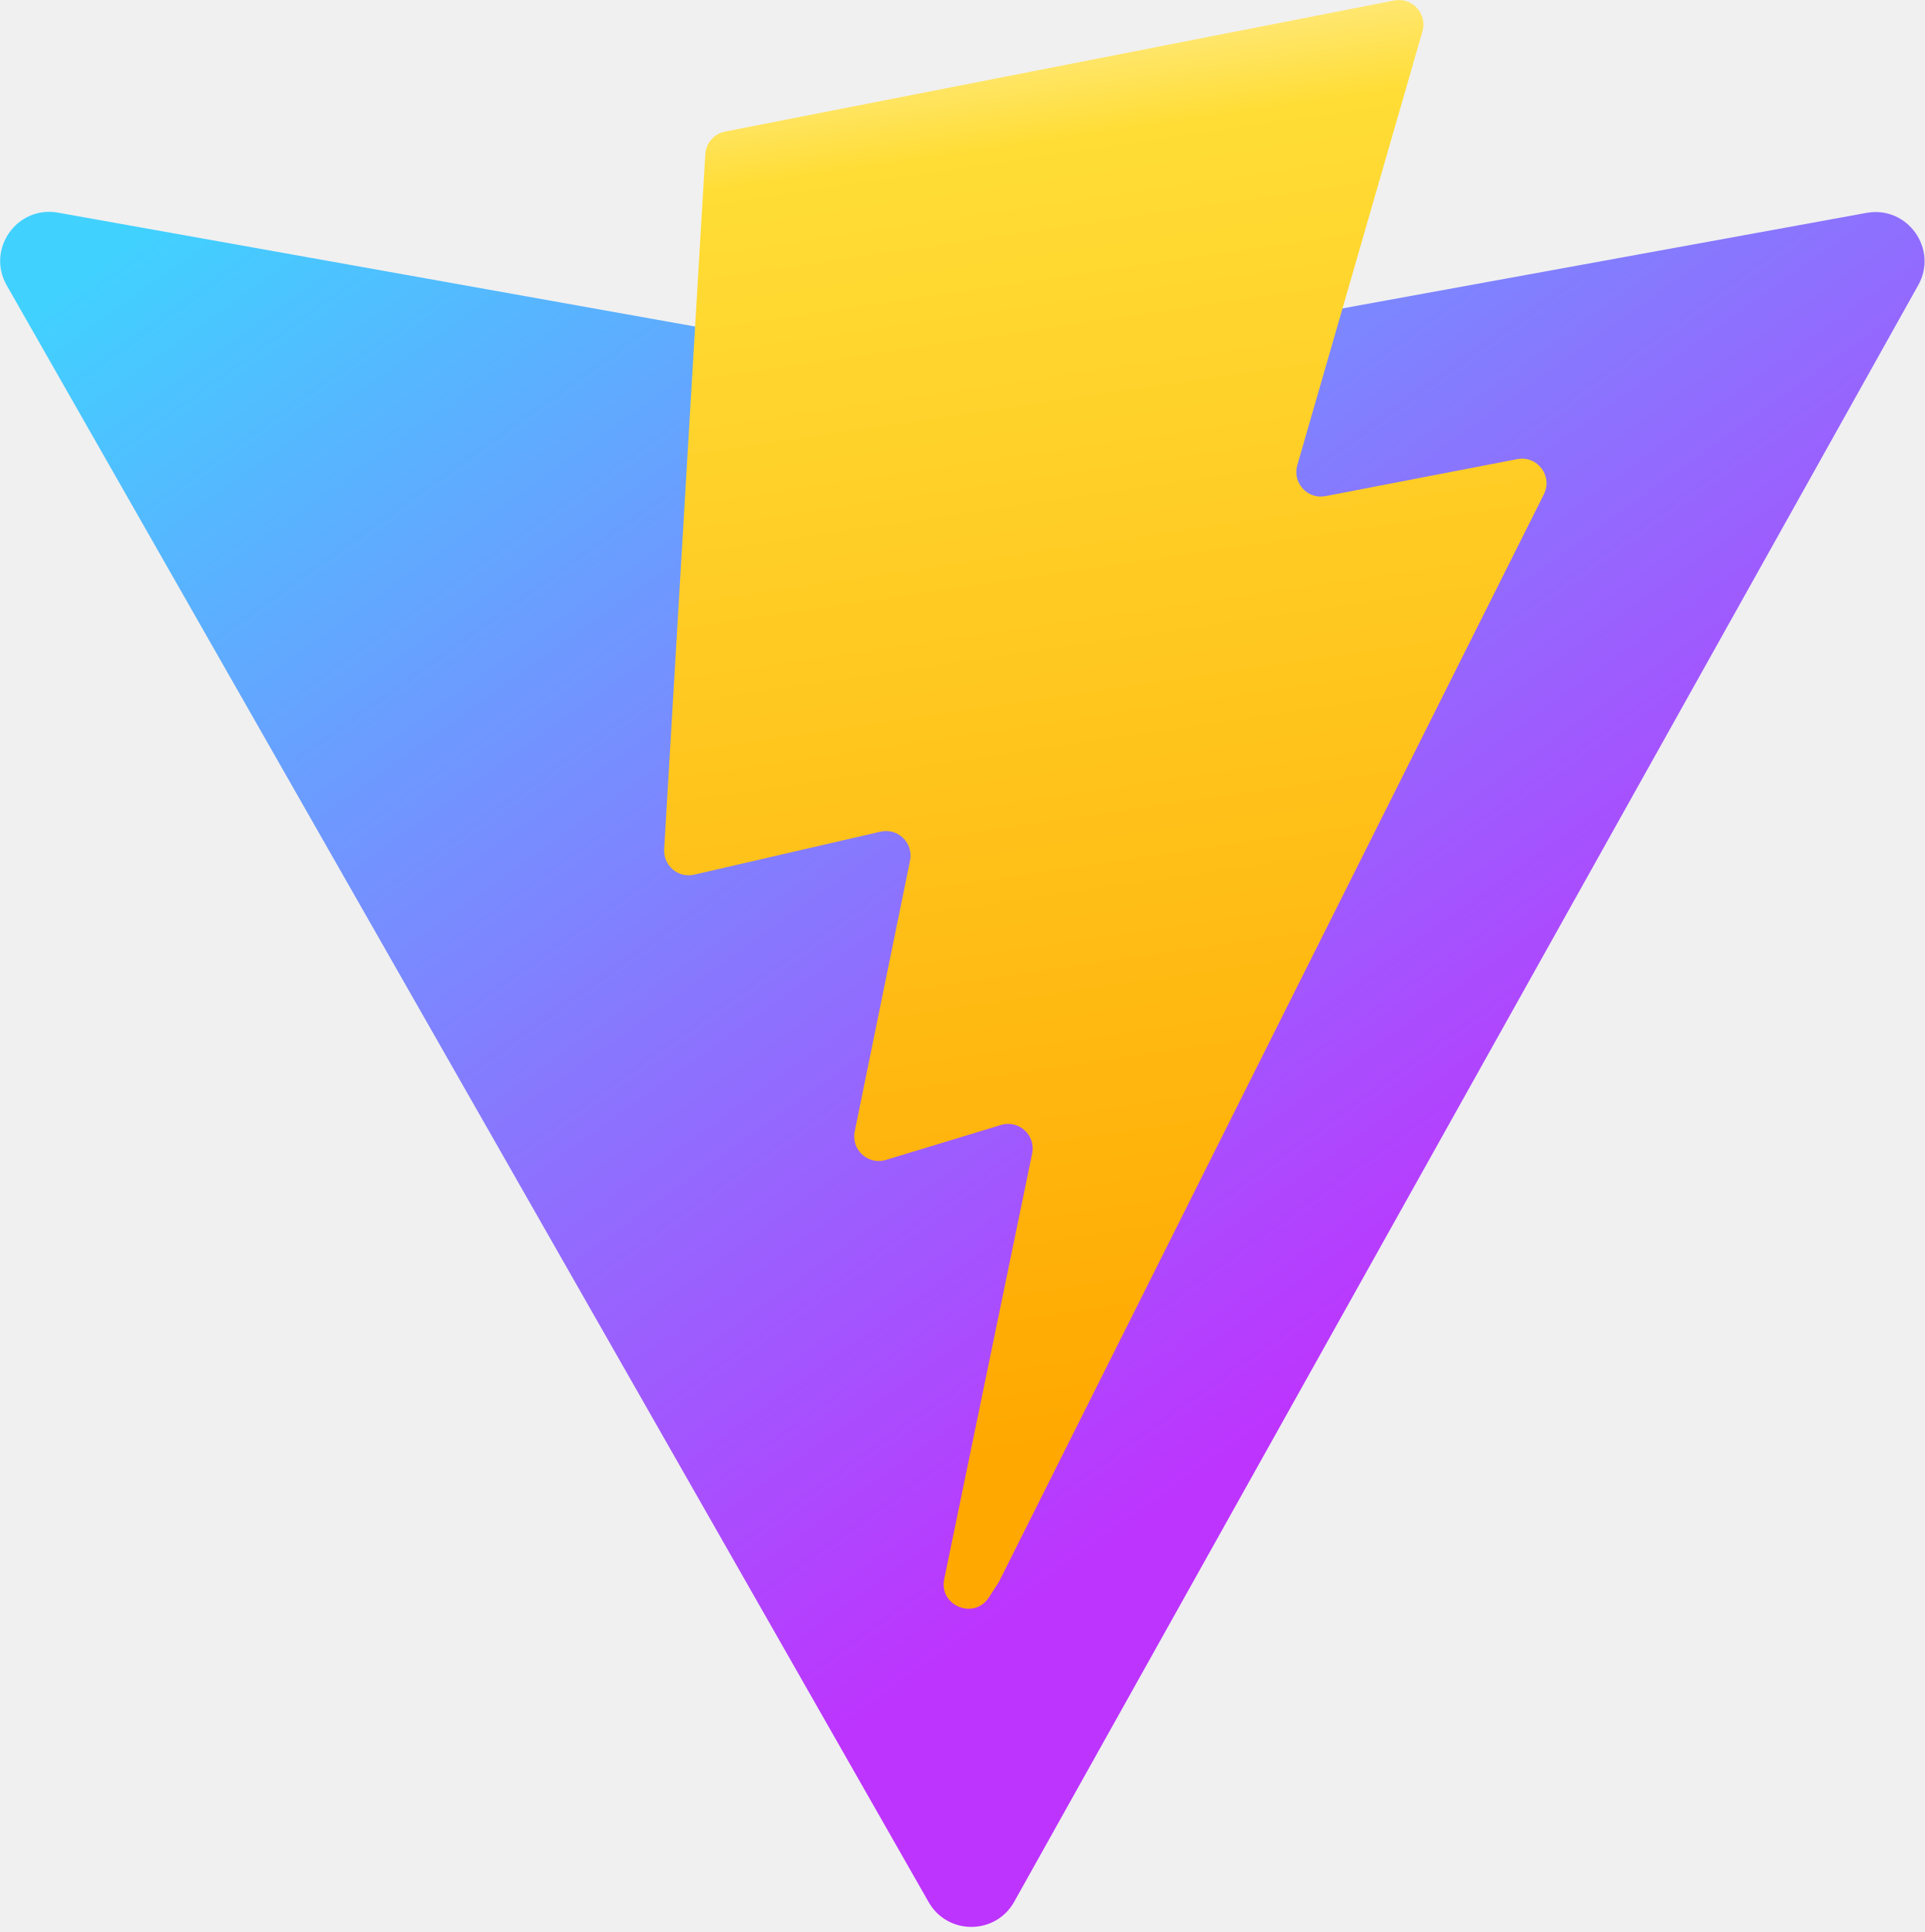
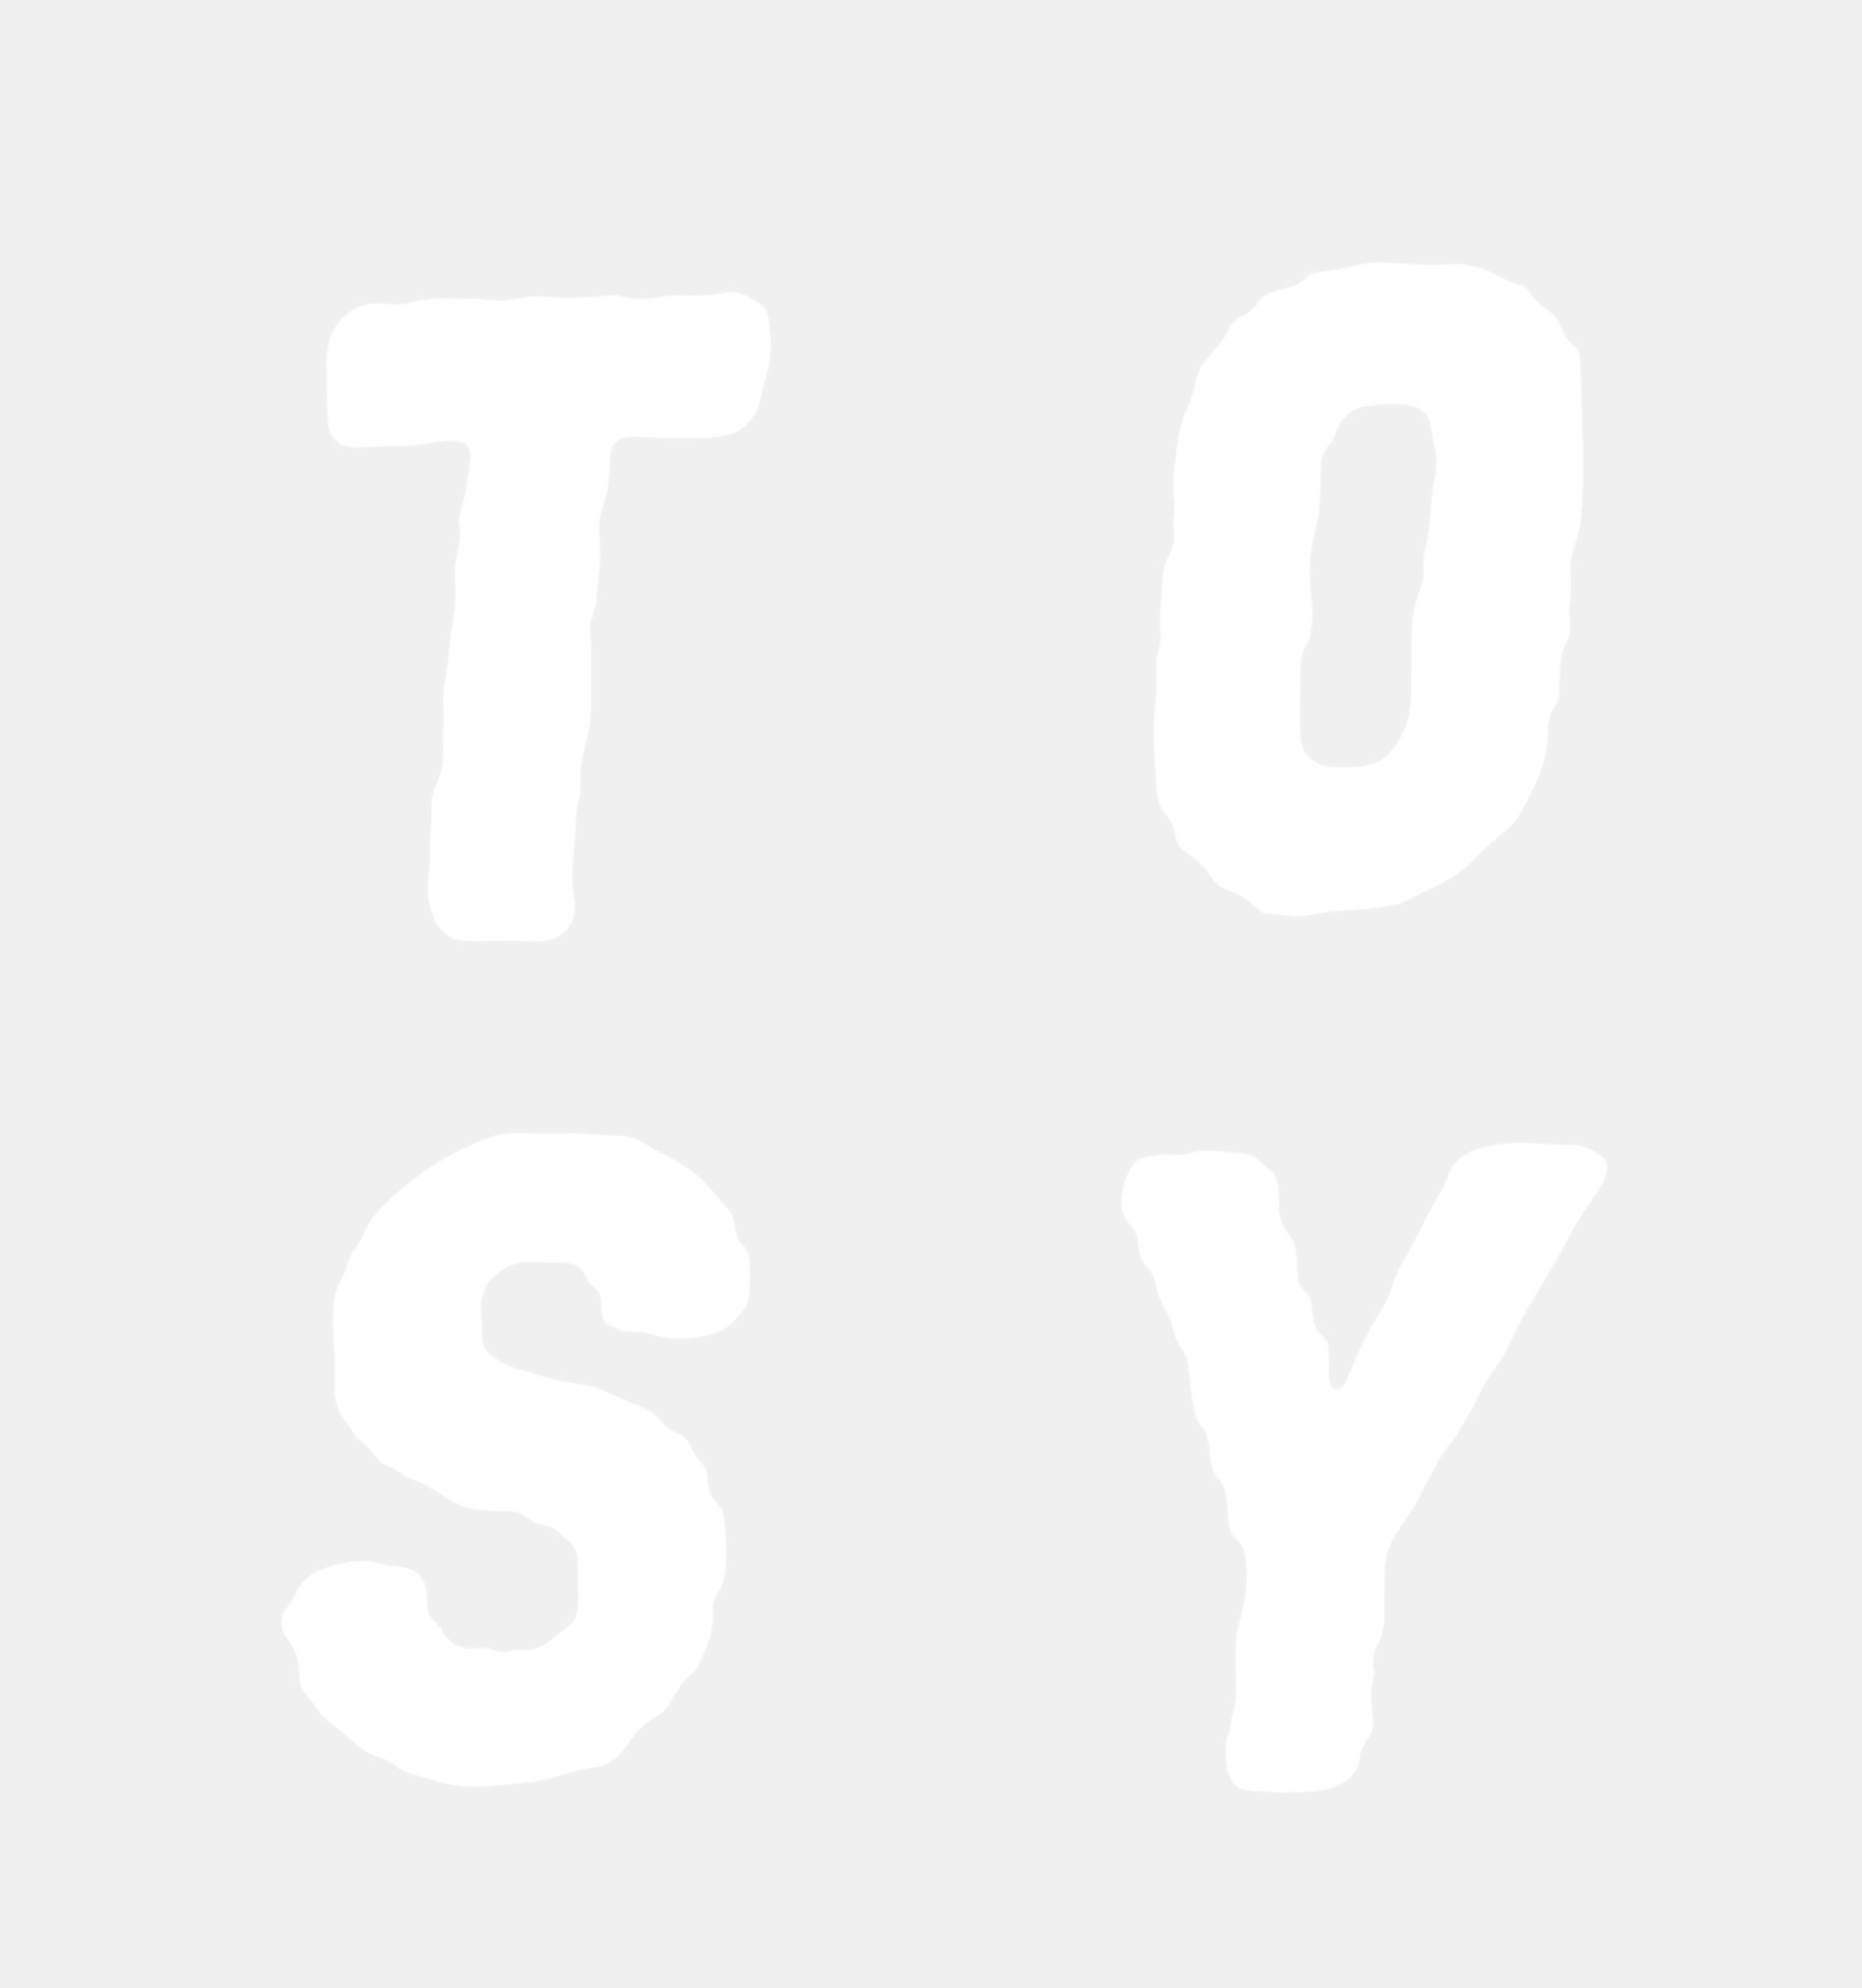
- <svg xmlns="http://www.w3.org/2000/svg" aria-hidden="true" role="img" class="iconify iconify--logos" width="31.88" height="32" preserveAspectRatio="xMidYMid meet" viewBox="0 0 256 257">
-   <defs>
-     <linearGradient id="IconifyId1813088fe1fbc01fb466" x1="-.828%" x2="57.636%" y1="7.652%" y2="78.411%">
-       <stop offset="0%" stop-color="#41D1FF" />
-       <stop offset="100%" stop-color="#BD34FE" />
-     </linearGradient>
-     <linearGradient id="IconifyId1813088fe1fbc01fb467" x1="43.376%" x2="50.316%" y1="2.242%" y2="89.03%">
-       <stop offset="0%" stop-color="#FFEA83" />
-       <stop offset="8.333%" stop-color="#FFDD35" />
-       <stop offset="100%" stop-color="#FFA800" />
-     </linearGradient>
+ <svg xmlns="http://www.w3.org/2000/svg" version="1.1" id="Layer_1" x="0px" y="0px" width="100%" viewBox="0 0 704 752" enable-background="new 0 0 704 752" xml:space="preserve">
+   <defs id="defs58">
+     <filter style="color-interpolation-filters:sRGB;" id="filter522" x="-0.046" y="-0.033" width="1.092" height="1.066">
+       <feGaussianBlur in="SourceGraphic" stdDeviation="3.233" result="blur1" id="feGaussianBlur506" />
+       <feComposite in="blur1" in2="blur1" operator="in" result="composite1" id="feComposite508" />
+       <feComposite in="composite1" in2="composite1" k2="0.2" operator="arithmetic" result="composite2" id="feComposite510" />
+       <feColorMatrix in="composite2" values="1 0 0 0 0 0 1 0 0 0 0 0 1 0 0 0 0 0 7.534 0 " result="colormatrix1" id="feColorMatrix512" />
+       <feGaussianBlur stdDeviation="0.153" result="blur2" id="feGaussianBlur514" />
+       <feColorMatrix in="blur2" values="1 0 0 0 0 0 1 0 0 0 0 0 1 0 0 0 0 0 5 -1 " result="colormatrix2" id="feColorMatrix516" />
+       <feBlend in="SourceGraphic" in2="colormatrix2" stdDeviation="17" mode="normal" result="blend" id="feBlend518" />
+       <feComposite in="blend" in2="colormatrix2" operator="in" result="composite3" id="feComposite520" />
+     </filter>
+     <filter style="color-interpolation-filters:sRGB;" id="filter540" x="-0.044" y="-0.033" width="1.088" height="1.066">
+       <feGaussianBlur in="SourceGraphic" stdDeviation="3.233" result="blur1" id="feGaussianBlur524" />
+       <feComposite in="blur1" in2="blur1" operator="in" result="composite1" id="feComposite526" />
+       <feComposite in="composite1" in2="composite1" k2="0.2" operator="arithmetic" result="composite2" id="feComposite528" />
+       <feColorMatrix in="composite2" values="1 0 0 0 0 0 1 0 0 0 0 0 1 0 0 0 0 0 7.534 0 " result="colormatrix1" id="feColorMatrix530" />
+       <feGaussianBlur stdDeviation="0.153" result="blur2" id="feGaussianBlur532" />
+       <feColorMatrix in="blur2" values="1 0 0 0 0 0 1 0 0 0 0 0 1 0 0 0 0 0 5 -1 " result="colormatrix2" id="feColorMatrix534" />
+       <feBlend in="SourceGraphic" in2="colormatrix2" stdDeviation="17" mode="normal" result="blend" id="feBlend536" />
+       <feComposite in="blend" in2="colormatrix2" operator="in" result="composite3" id="feComposite538" />
+     </filter>
+     <filter style="color-interpolation-filters:sRGB;" id="filter558" x="-0.05" y="-0.033" width="1.1" height="1.066">
+       <feGaussianBlur in="SourceGraphic" stdDeviation="3.233" result="blur1" id="feGaussianBlur542" />
+       <feComposite in="blur1" in2="blur1" operator="in" result="composite1" id="feComposite544" />
+       <feComposite in="composite1" in2="composite1" k2="0.2" operator="arithmetic" result="composite2" id="feComposite546" />
+       <feColorMatrix in="composite2" values="1 0 0 0 0 0 1 0 0 0 0 0 1 0 0 0 0 0 7.534 0 " result="colormatrix1" id="feColorMatrix548" />
+       <feGaussianBlur stdDeviation="0.153" result="blur2" id="feGaussianBlur550" />
+       <feColorMatrix in="blur2" values="1 0 0 0 0 0 1 0 0 0 0 0 1 0 0 0 0 0 5 -1 " result="colormatrix2" id="feColorMatrix552" />
+       <feBlend in="SourceGraphic" in2="colormatrix2" stdDeviation="17" mode="normal" result="blend" id="feBlend554" />
+       <feComposite in="blend" in2="colormatrix2" operator="in" result="composite3" id="feComposite556" />
+     </filter>
+     <filter style="color-interpolation-filters:sRGB;" id="filter576" x="-0.048" y="-0.033" width="1.097" height="1.066">
+       <feGaussianBlur in="SourceGraphic" stdDeviation="3.233" result="blur1" id="feGaussianBlur560" />
+       <feComposite in="blur1" in2="blur1" operator="in" result="composite1" id="feComposite562" />
+       <feComposite in="composite1" in2="composite1" k2="0.2" operator="arithmetic" result="composite2" id="feComposite564" />
+       <feColorMatrix in="composite2" values="1 0 0 0 0 0 1 0 0 0 0 0 1 0 0 0 0 0 7.534 0 " result="colormatrix1" id="feColorMatrix566" />
+       <feGaussianBlur stdDeviation="0.153" result="blur2" id="feGaussianBlur568" />
+       <feColorMatrix in="blur2" values="1 0 0 0 0 0 1 0 0 0 0 0 1 0 0 0 0 0 5 -1 " result="colormatrix2" id="feColorMatrix570" />
+       <feBlend in="SourceGraphic" in2="colormatrix2" stdDeviation="17" mode="normal" result="blend" id="feBlend572" />
+       <feComposite in="blend" in2="colormatrix2" operator="in" result="composite3" id="feComposite574" />
+     </filter>
  </defs>
-   <path fill="url(#IconifyId1813088fe1fbc01fb466)" d="M255.153 37.938L134.897 252.976c-2.483 4.44-8.862 4.466-11.382.048L.875 37.958c-2.746-4.814 1.371-10.646 6.827-9.67l120.385 21.517a6.537 6.537 0 0 0 2.322-.004l117.867-21.483c5.438-.991 9.574 4.796 6.877 9.62Z" />
-   <path fill="url(#IconifyId1813088fe1fbc01fb467)" d="M185.432.063L96.44 17.501a3.268 3.268 0 0 0-2.634 3.014l-5.474 92.456a3.268 3.268 0 0 0 3.997 3.378l24.777-5.718c2.318-.535 4.413 1.507 3.936 3.838l-7.361 36.047c-.495 2.426 1.782 4.5 4.151 3.78l15.304-4.649c2.372-.72 4.652 1.36 4.15 3.788l-11.698 56.621c-.732 3.542 3.979 5.473 5.943 2.437l1.313-2.028l72.516-144.72c1.215-2.423-.88-5.186-3.54-4.672l-25.505 4.922c-2.396.462-4.435-1.77-3.759-4.114l16.646-57.705c.677-2.35-1.37-4.583-3.769-4.113Z" />
+   <path fill="#000000" opacity="1" stroke="none" d=" M563.765,102.606   C566.138,106.292 571.208,105.167 573.005,108.634   C575.001,109.253 575.378,106.517 577.575,107.301   C577.666,107.47 578.143,107.983 578.218,108.55   C578.721,112.311 579.884,115.348 583.963,116.849   C590.098,119.108 591.242,124.756 591.862,130.37   C597.305,129.962 597.292,129.963 597.377,135.015   C597.672,152.563 598.993,170.102 598.232,187.656   C597.941,194.38 597.764,201.161 594.78,207.564   C593.59,210.118 593.185,213.491 593.661,216.28   C594.904,223.562 592.067,230.763 593.819,238.042   C594.687,241.651 590.324,243.598 590.064,247.462   C589.776,251.749 589.61,256.057 589.279,260.346   C589.07,263.059 591.266,266.926 586.271,267.992   C585.775,268.098 585.529,270.098 585.435,271.241   C585.011,276.36 585.347,281.65 584.14,286.566   C582.853,291.809 580.45,296.865 577.918,301.679   C576.693,304.006 575.593,306.425 574.3,308.733   C571.717,313.342 566.852,315.526 563.219,318.958   C559.645,322.334 556.459,326.188 552.486,329.31   C546.988,333.631 540.544,335.869 534.601,339.091   C532.483,340.24 530.273,342.123 527.533,342.299   C520.902,342.724 514.403,344.311 507.688,344.225   C504.968,344.19 502.144,344.371 499.339,345.206   C494.569,346.627 489.611,347.126 484.617,345.694   C482.081,344.968 479.488,345.459 476.873,346.769   C475.062,340.135 469.585,338.361 464.299,336.535   C462.034,335.753 459.452,334.91 458.673,332.909   C456.404,327.077 452.204,323.779 446.697,321.339   C444.772,320.486 444.751,317.728 444.609,315.504   C444.414,312.459 444.391,309.638 440.723,307.751   C438.222,306.465 438.027,302.508 437.793,299.644   C436.821,287.791 435.689,275.925 437.463,264.02   C437.894,261.133 437.819,258.116 437.563,255.195   C437.211,251.183 436.948,247.306 439.362,243.732   C439.769,243.129 439.832,242.013 439.585,241.295   C437.628,235.618 439.595,229.985 439.613,224.337   C439.63,219.036 439.405,213.842 442.818,209.176   C444.949,206.261 445.342,202.992 443.598,199.35   C442.619,197.307 445.199,195.075 444.691,192.522   C443.755,187.812 443.613,183.116 444.266,178.244   C445.419,169.641 445.324,160.924 449.978,153.006   C451.728,150.028 451.846,146.09 452.704,142.589   C453.5,139.341 455.246,136.998 457.606,134.426   C460.207,131.59 463.836,128.896 464.718,124.643   C465.342,121.635 467.027,119.97 470.07,119.693   C472.619,119.46 474.958,118.297 475.335,115.842   C475.919,112.038 478.272,111.094 481.426,110.443   C484.826,109.741 488.173,108.763 491.513,107.803   C492.855,107.417 495.126,107.907 493.988,104.922   C493.375,103.313 495.077,102.679 496.524,102.843   C503.57,103.643 510.068,101.011 516.765,99.662   C518.56,99.301 520.234,99.364 522.053,99.445   C531.525,99.87 540.955,100.927 550.521,99.96   C554.685,99.539 559.096,101.571 563.765,102.606  M497.846,288.738   C500.964,291.751 504.984,290.197 508.444,290.367   C521.328,290.997 525.467,288.252 531.146,276.764   C534.904,269.161 533.792,260.768 533.968,252.831   C534.219,241.476 532.842,230.117 538.912,219.699   C539.218,219.174 539.391,218.308 539.177,217.784   C536.593,211.454 540.49,205.544 540.836,199.409   C541.254,191.985 541.756,184.221 543.563,176.762   C544.693,172.1 541.8,167.716 541.636,163.06   C541.398,156.322 539.48,153.547 533.178,153.06   C528.885,152.729 524.531,151.921 520.027,153.183   C516.072,154.292 510.607,151.41 509.107,158.041   C509.074,158.187 508.502,158.272 508.179,158.28   C506.017,158.335 505.516,159.639 505.308,161.554   C505.059,163.842 504.411,166.087 503.906,168.496   C500.062,167.85 499.545,170.292 499.392,173.318   C498.919,182.675 499.854,191.856 497.046,201.406   C494.705,209.368 494.496,218.694 495.959,227.398   C496.952,233.308 495.123,238.853 495.067,244.954   C494.05,244.278 493.459,243.886 492.675,243.365   C492.316,244.602 491.742,245.689 491.725,246.783   C491.556,257.894 491.296,269.009 491.478,280.116   C491.538,283.805 493.006,287.319 497.846,288.738  z" id="path47" style="filter:url(#filter558);fill:#ffffff" />
+   <path fill="#000000" opacity="1" stroke="none" d=" M225.473,524.717   C232.807,529.146 240.814,531.127 247.992,534.909   C248.278,535.06 248.748,535.252 248.769,535.46   C249.393,541.802 255.532,541.263 259.224,543.675   C261.177,544.951 261.273,546.469 261.386,548.286   C261.588,551.523 262.858,553.659 266.556,553.043   C267.893,555.577 267.241,558.109 267.321,560.541   C267.439,564.122 267.488,567.527 271.673,569.153   C273.948,570.038 273.563,572.651 273.731,574.46   C274.528,583.015 275.175,591.6 273.126,600.11   C272.934,600.906 273.126,602.043 271.988,601.791   C269.039,601.137 269.576,603.392 269.429,604.82   C269.227,606.797 269.201,608.822 269.379,610.801   C270.1,618.832 265.572,625.284 263.045,632.337   C254.476,635.104 255.515,646.634 247.356,649.651   C241.412,651.848 239.111,657.243 235.82,661.821   C232.91,665.87 228.451,668.331 223.995,668.55   C215.877,668.949 208.921,673.283 200.921,673.922   C188.411,674.92 175.773,677.717 163.627,673.049   C158.187,670.958 151.304,671.452 147.527,665.597   C147.301,665.246 146.654,665.021 146.188,664.994   C141.393,664.716 137.489,662.396 134.291,659.146   C130.155,654.941 124.959,652.067 120.867,647.878   C119.869,646.856 119.381,645.318 118.733,643.981   C118.525,643.552 118.673,642.631 118.465,642.567   C109.837,639.926 115.102,632.136 112.923,627.076   C111.827,624.531 111.629,621.883 109.054,620.04   C104.743,616.955 107.141,612.486 106.843,608.24   C110.228,608.244 111.238,606.64 111.899,603.499   C112.857,598.953 116.498,595.75 120.774,594.182   C128.956,591.183 137.309,588.896 146.074,592.394   C147.675,593.032 149.658,592.717 151.466,592.827   C157.99,593.225 161.265,596.705 161.373,603.136   C161.431,606.594 160.877,610.103 161.95,613.827   C165.327,613.343 167.45,613.807 167.337,618.269   C167.252,621.596 177.65,625.722 180.938,623.844   C183.506,622.376 185.139,621.952 187.187,624.709   C188.323,626.24 190.633,627.593 192.468,624.818   C193.214,623.689 194.502,623.417 195.593,623.834   C202.714,626.554 207.08,622.044 211.653,617.924   C212.62,617.053 213.71,616.15 214.907,615.735   C217.957,614.677 218.924,612.306 218.929,609.522   C218.942,602.366 218.75,595.209 218.637,588.053   C218.591,585.185 218.027,582.722 214.525,582.257   C211.722,581.886 212.04,579.069 211,577.43   C206.537,576.321 201.21,577.962 198.456,572.428   C197.77,571.048 195.424,571.412 193.756,571.391   C188.347,571.324 182.937,571.563 177.57,570.419   C172.338,569.304 168.234,565.814 164.066,563.09   C161.566,561.455 159.245,560.197 156.498,559.556   C152.093,558.528 152.072,558.619 150.435,554.35   C147.061,556.874 140.942,552.014 138.686,544.742   C134.979,545.909 133.167,544.44 133.524,540.47   C133.552,540.165 133.449,539.689 133.236,539.544   C124.01,533.26 127.289,523.458 126.868,515.036   C126.466,506.989 125.633,498.859 126.598,490.745   C126.82,488.876 127.308,487.372 128.337,485.749   C130.084,482.995 131.912,480.216 131.944,476.618   C131.959,474.975 132.555,472.954 134.938,472.568   C135.464,472.483 136.21,471.824 136.31,471.322   C138.512,460.275 147.061,453.951 154.897,447.531   C164.022,440.054 174.545,434.358 185.55,430.197   C190.588,428.292 196.699,428.778 202.293,428.985   C205.072,429.088 207.787,429.475 210.627,429.126   C219.231,428.07 227.789,430.329 236.395,429.721   C238.778,429.552 240.707,430.986 242.281,431.971   C249.632,436.57 257.858,439.504 264.543,445.583   C268.763,449.421 271.556,454.323 275.975,457.98   C278.916,460.414 277.176,465.573 278.279,469.393   C278.632,470.613 278.335,472.02 278.335,474.299   C279.675,472.707 278.976,470.311 281.289,470.726   C283.442,471.112 283.304,472.65 283.314,474.116   C283.351,479.78 283.391,485.446 283.302,491.108   C283.258,493.925 275.674,502.518 272.969,503.405   C263.292,506.58 253.692,507.566 243.87,503.764   C241.164,502.716 237.992,502.825 235.484,504.995   C233.116,503.295 233.756,500.768 233.342,497.94   C231.677,499.636 232.095,502.895 228.624,502.624   C226.002,497.191 229.382,490.579 226.255,485.173   C224.205,484.757 224.701,487.27 222.998,487.473   C220.176,484.986 222.969,480.572 220.062,478.147   C212.792,476.439 205.293,478.111 197.96,476.983   C194.841,476.504 192.948,478.516 190.698,479.702   C183.229,483.637 180.794,488.707 181.717,497.145   C182.023,499.949 181.899,502.797 182.07,505.62   C182.227,508.227 182.516,510.827 182.804,514.066   C186.211,512.363 188.618,512.326 189.641,516.131   C190.253,518.407 192.554,516.979 193.993,517.385   C199.872,519.04 205.514,521.353 211.654,522.539   C216.014,523.382 220.531,524.15 225.473,524.717  z" id="path49" style="filter:url(#filter522);fill:#ffffff" />
+   <path fill="#000000" opacity="1" stroke="none" d=" M527.349,581.102   C522.771,586.608 523.505,592.94 523.37,599.043   C523.262,603.873 523.415,608.709 523.316,613.54   C523.248,616.866 522.588,619.915 520.478,622.821   C518.835,625.085 517.27,628.043 519.509,631.097   C520.258,632.117 520.409,633.203 519.711,634.353   C516.977,638.863 518.249,643.682 518.918,648.338   C519.567,652.851 519.828,656.968 515.108,659.48   C513.403,660.387 514.242,661.71 514.267,662.964   C514.399,669.577 512.148,672.438 506.153,675.152   C499.469,678.177 492.622,677.623 485.603,677.814   C480.804,677.944 476.163,676.962 471.426,677.218   C466.72,677.473 464.232,673.741 466.025,669.265   C465.034,669.037 464.727,671.201 463.697,670.067   C463.697,666.399 463.971,662.779 463.612,659.222   C463.309,656.213 467.989,654.343 465.228,650.994   C469.94,642.358 466.71,633.01 467.622,624.032   C467.873,621.557 467.147,618.82 467.949,616.59   C471.736,606.054 472.843,595.796 470.731,585.338   C470.441,583.899 470.885,582.474 468.065,582.248   C464.8,581.986 464.671,578.293 464.746,575.531   C464.904,569.71 462.799,564.157 463.664,558.601   C460.712,557.568 461.017,560.831 459.174,560.716   C458.368,554.463 457.484,548.273 456.813,542.06   C456.544,539.575 455.828,538.223 453.121,539.553   C450.957,531.18 450.064,522.963 449.625,514.686   C449.526,512.814 449.294,511.417 447.351,510.169   C444.779,508.516 444.402,505.218 443.751,502.396   C443.416,500.95 443.447,499.391 442.604,498.117   C439.51,493.445 437.001,488.616 436.882,482.787   C436.843,480.845 436.175,479.268 433.467,478.717   C430.901,478.194 431.032,475.029 430.769,472.84   C430.455,470.225 430.695,467.543 430.695,465.038   C424.566,462.74 423.382,459.114 424.75,449.678   C425.314,445.788 427.434,442.703 429.033,439.337   C429.345,438.682 430.348,437.809 430.894,437.897   C435.622,438.659 440.093,435.307 444.944,437.21   C446.457,437.803 448.762,439.184 449.887,436.071   C450.442,434.535 451.943,435.699 453,435.616   C459.981,435.069 466.846,436.468 473.769,436.922   C477.628,437.175 476.005,441.258 478.204,443.014   C480.862,440.82 481.87,442.49 482.698,445.188   C483.909,449.134 483.198,453.129 483.308,457.095   C483.415,460.984 484.001,464.168 487.406,467.037   C490.129,469.331 490.109,473.615 490.324,477.257   C490.569,481.398 489.901,485.588 491.05,490.212   C492.378,489.379 492.589,487.457 494.556,487.351   C496.92,493.171 495.316,499.918 497.913,506.336   C500.873,503.768 502.404,504.173 502.347,507.916   C502.274,512.748 502.35,517.582 502.263,522.413   C502.214,525.138 502.572,527.654 504.682,529.818   C508.508,527.134 509.03,522.847 510.651,519.145   C514.514,510.322 518.363,501.482 523.967,493.56   C524.53,492.766 525.329,491.963 525.472,491.076   C526.777,482.95 531.478,476.266 535.263,469.344   C539.116,462.3 541.924,454.633 547.051,448.263   C548.487,446.479 546.943,443.949 548.851,441.513   C554.166,434.727 561.576,433.633 569.044,432.755   C577.566,431.754 586.106,433.729 594.75,433.149   C599.087,432.858 603.444,436.024 607.419,438.405   C608.673,439.156 608.203,440.72 607.928,442.088   C607.224,445.602 605.566,448.843 603.511,451.481   C599.046,457.214 595.438,463.42 592.11,469.789   C585.188,483.036 576.23,495.127 570.365,509   C568.313,513.853 564.749,518.089 561.72,522.5   C558.984,526.487 557.994,531.643 555.117,535.104   C551.902,538.973 551.565,544.742 546.636,547.292   C546.02,547.611 545.689,548.594 545.357,549.328   C542.363,555.954 538.316,562.091 535.323,568.601   C533.195,573.23 529.278,576.234 527.349,581.102  z" id="path51" style="filter:url(#filter540);fill:#ffffff" />
+   <path fill="#000000" opacity="1" stroke="none" d=" M136.354,169.175   C127.143,169.539 124.01,166.444 124.026,157.879   C124.038,151.097 123.829,144.312 123.592,137.533   C123.064,122.443 133.689,112.07 148.237,115.375   C150.329,115.85 152.5,115.867 154.611,114.98   C160.743,112.404 167.386,113.134 173.658,113.203   C178.821,113.261 184.317,112.762 189.452,114.572   C189.89,114.727 190.513,114.712 190.931,114.518   C200.334,110.172 210.229,113.644 219.845,112.703   C223.136,112.381 226.463,112.846 229.748,111.85   C231.446,111.335 233.447,111.285 235.132,112.191   C240.569,115.118 246.052,112.839 251.474,112.283   C252.887,112.138 254.377,111.486 255.831,111.691   C262.725,112.665 269.423,112.083 276.225,110.491   C277.828,110.116 281.198,110.909 282.899,112.418   C285.029,114.306 287.479,114.905 289.976,115.659   C290.695,124.001 292.643,132.469 290.03,140.392   C288.286,145.68 287.833,151.37 285.7,156.188   C283.71,160.683 278.791,164.159 273.251,164.853   C261.253,166.356 249.219,165.137 237.202,164.843   C232.519,164.728 230.073,167.219 230.297,171.769   C230.641,178.725 230.17,185.489 227.473,192.149   C224.671,199.067 227.793,206.493 226.52,213.757   C225.246,221.025 226.876,228.743 222.638,235.587   C221.337,237.69 223.454,240.014 223.414,242.376   C223.268,251.037 223.37,259.702 223.326,268.365   C223.298,273.721 222.126,278.838 220.531,283.965   C219.519,287.217 219.171,290.751 219.282,294.295   C219.394,297.87 220.144,301.649 217.641,304.871   C217.459,305.106 217.421,305.516 217.442,305.837   C218.208,317.633 214.594,329.321 217.125,341.239   C219.015,350.138 211.045,356.637 203.715,356.008   C194.583,355.225 185.517,355.936 176.443,355.742   C172.288,355.654 169.264,356.26 167.693,351.577   C167.415,350.749 165.399,350.505 163.837,349.843   C165.451,347.2 163.189,345.218 162.627,342.906   C160.715,335.034 163.524,327.298 162.909,319.491   C162.486,314.111 164.297,308.832 163.215,303.315   C162.522,299.777 166.19,297.061 166.814,293.402   C167.391,290.016 168.371,286.691 167.992,283.25   C167.626,279.923 167.301,276.644 168.176,273.359   C168.304,272.879 168.586,272.339 168.474,271.911   C166.104,262.818 169.891,254.168 170.231,245.334   C170.553,236.983 173.486,228.809 172.411,220.601   C171.594,214.356 172.826,208.901 174.759,203.286   C174.969,202.676 175.273,201.684 174.988,201.381   C170.989,197.13 174.911,193.487 175.675,189.544   C176.897,183.232 177.724,176.841 178.631,170.471   C178.95,168.229 178.315,166.057 175.6,166.544   C172.449,167.11 169.283,165.819 166.352,166.623   C156.61,169.297 146.598,168.055 136.354,169.175  z" id="path53" style="filter:url(#filter576);fill:#ffffff" />
</svg>
